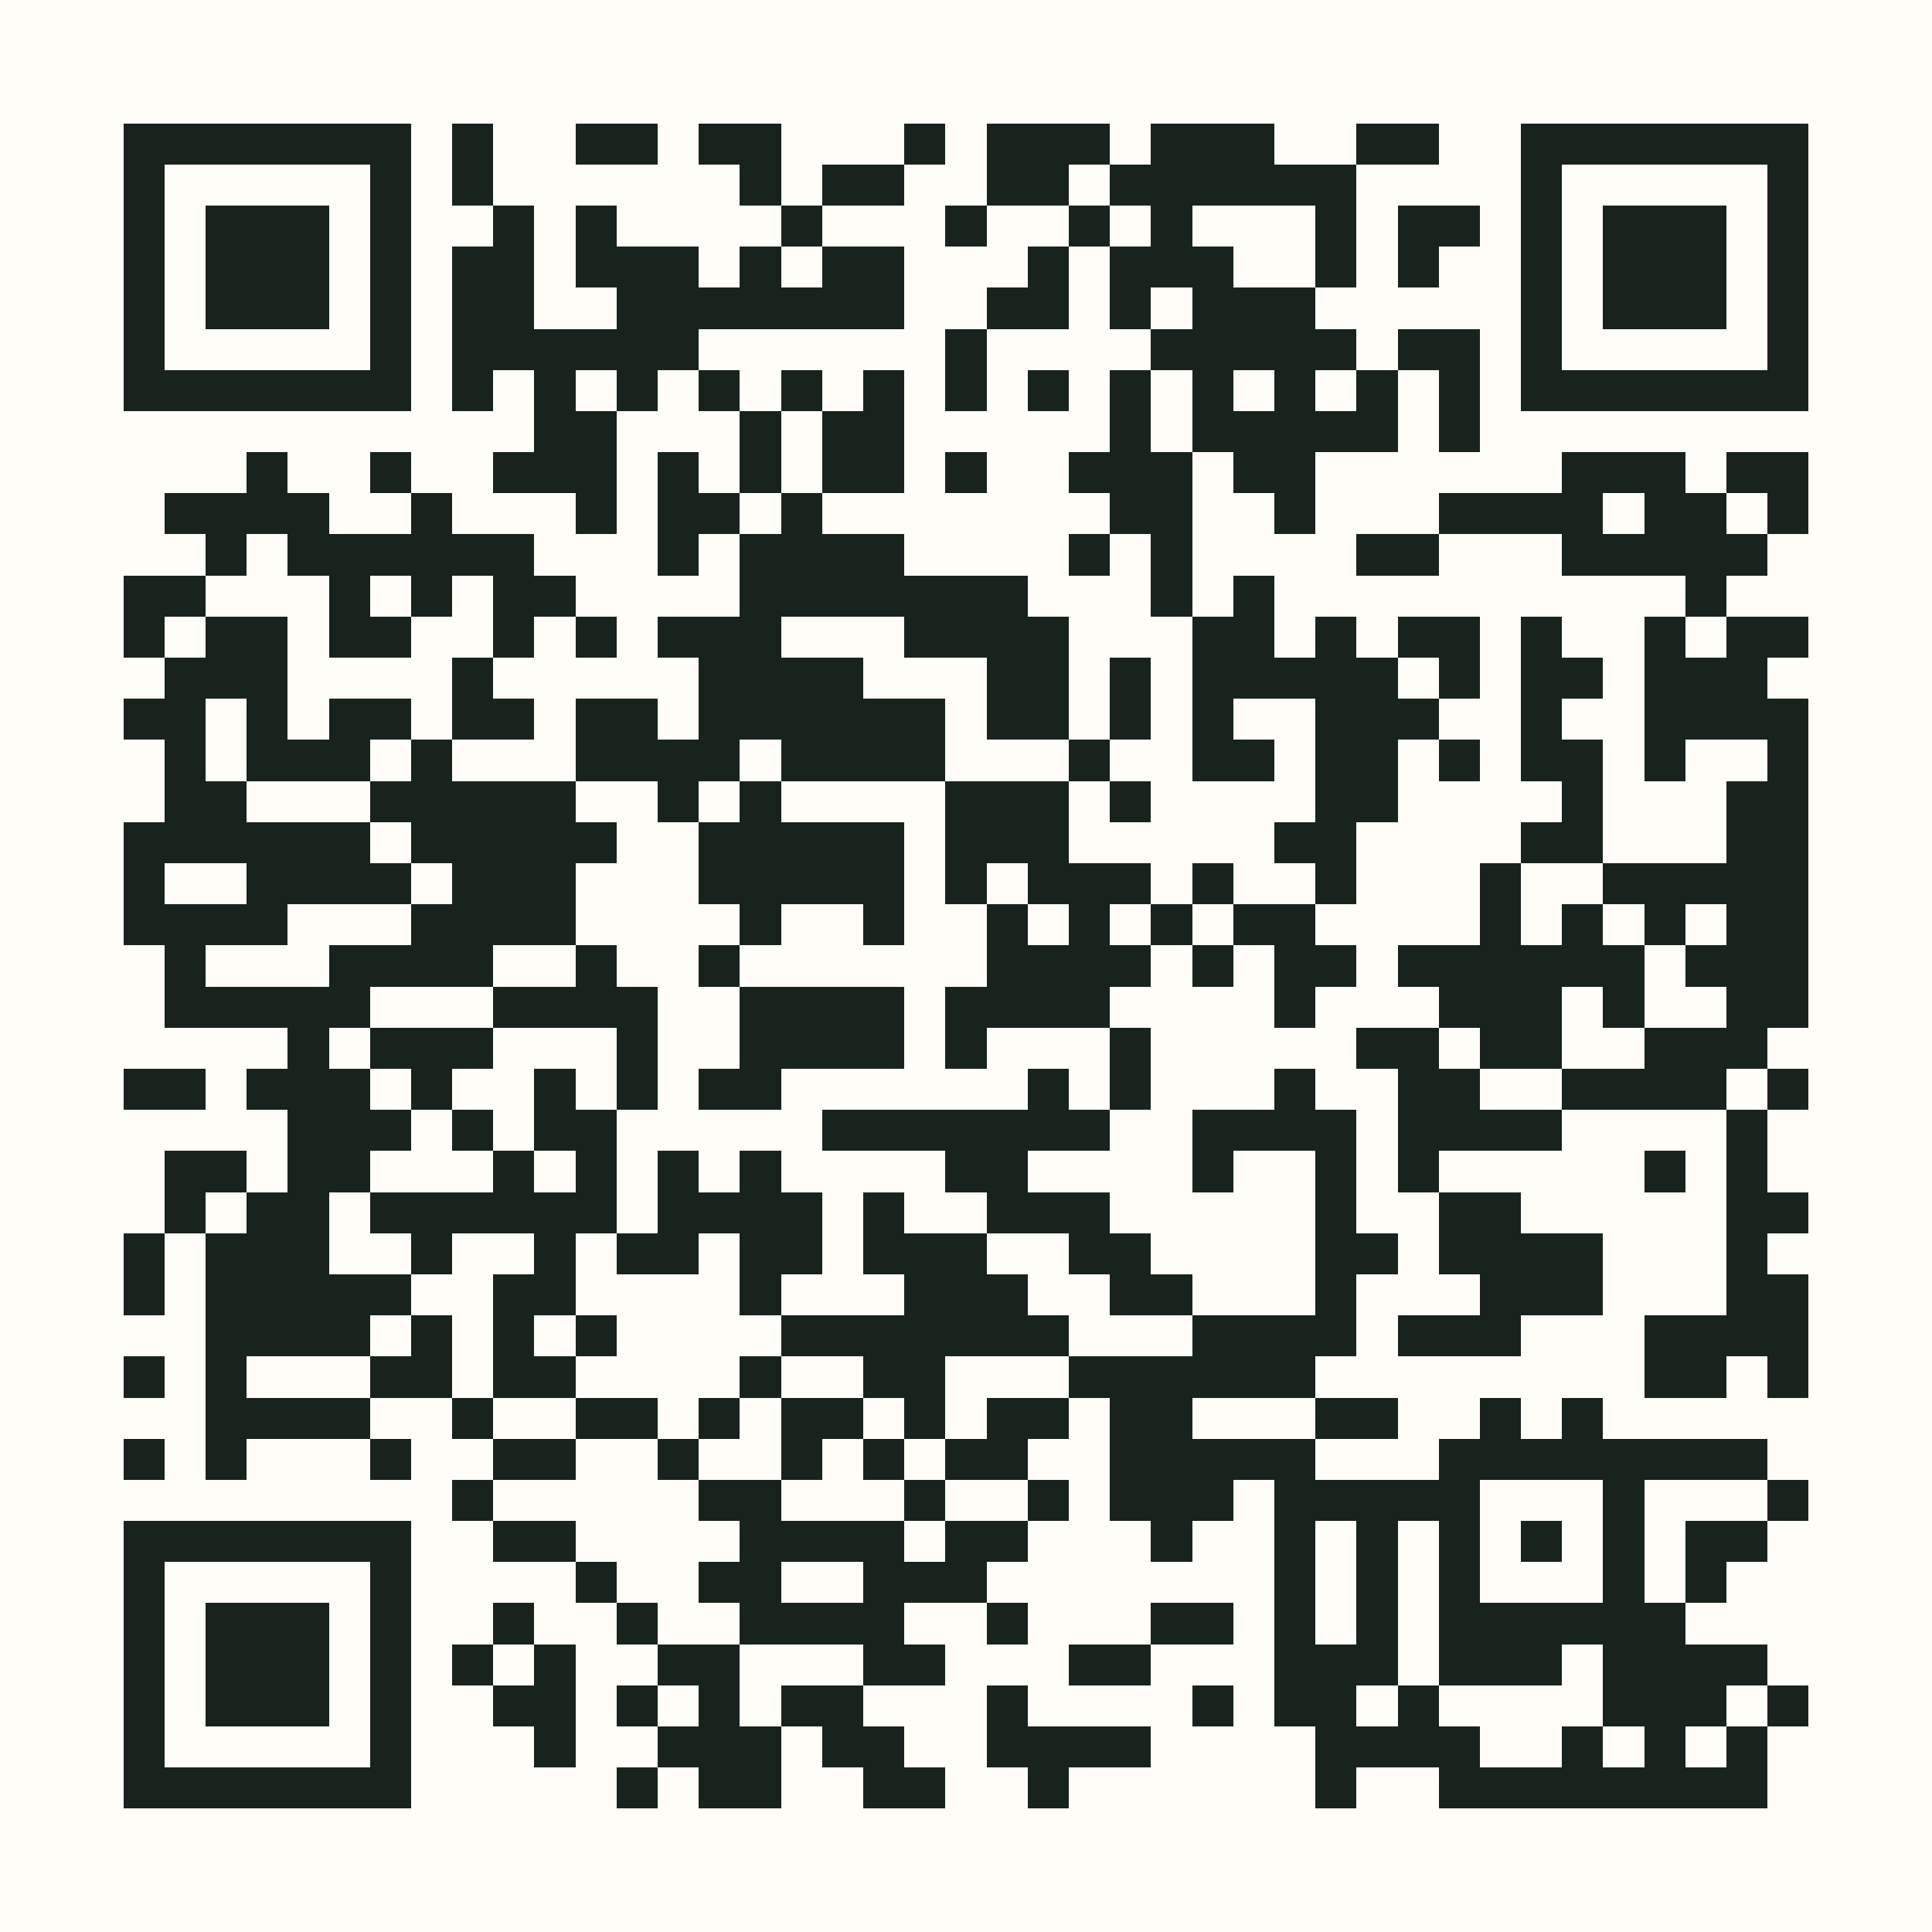
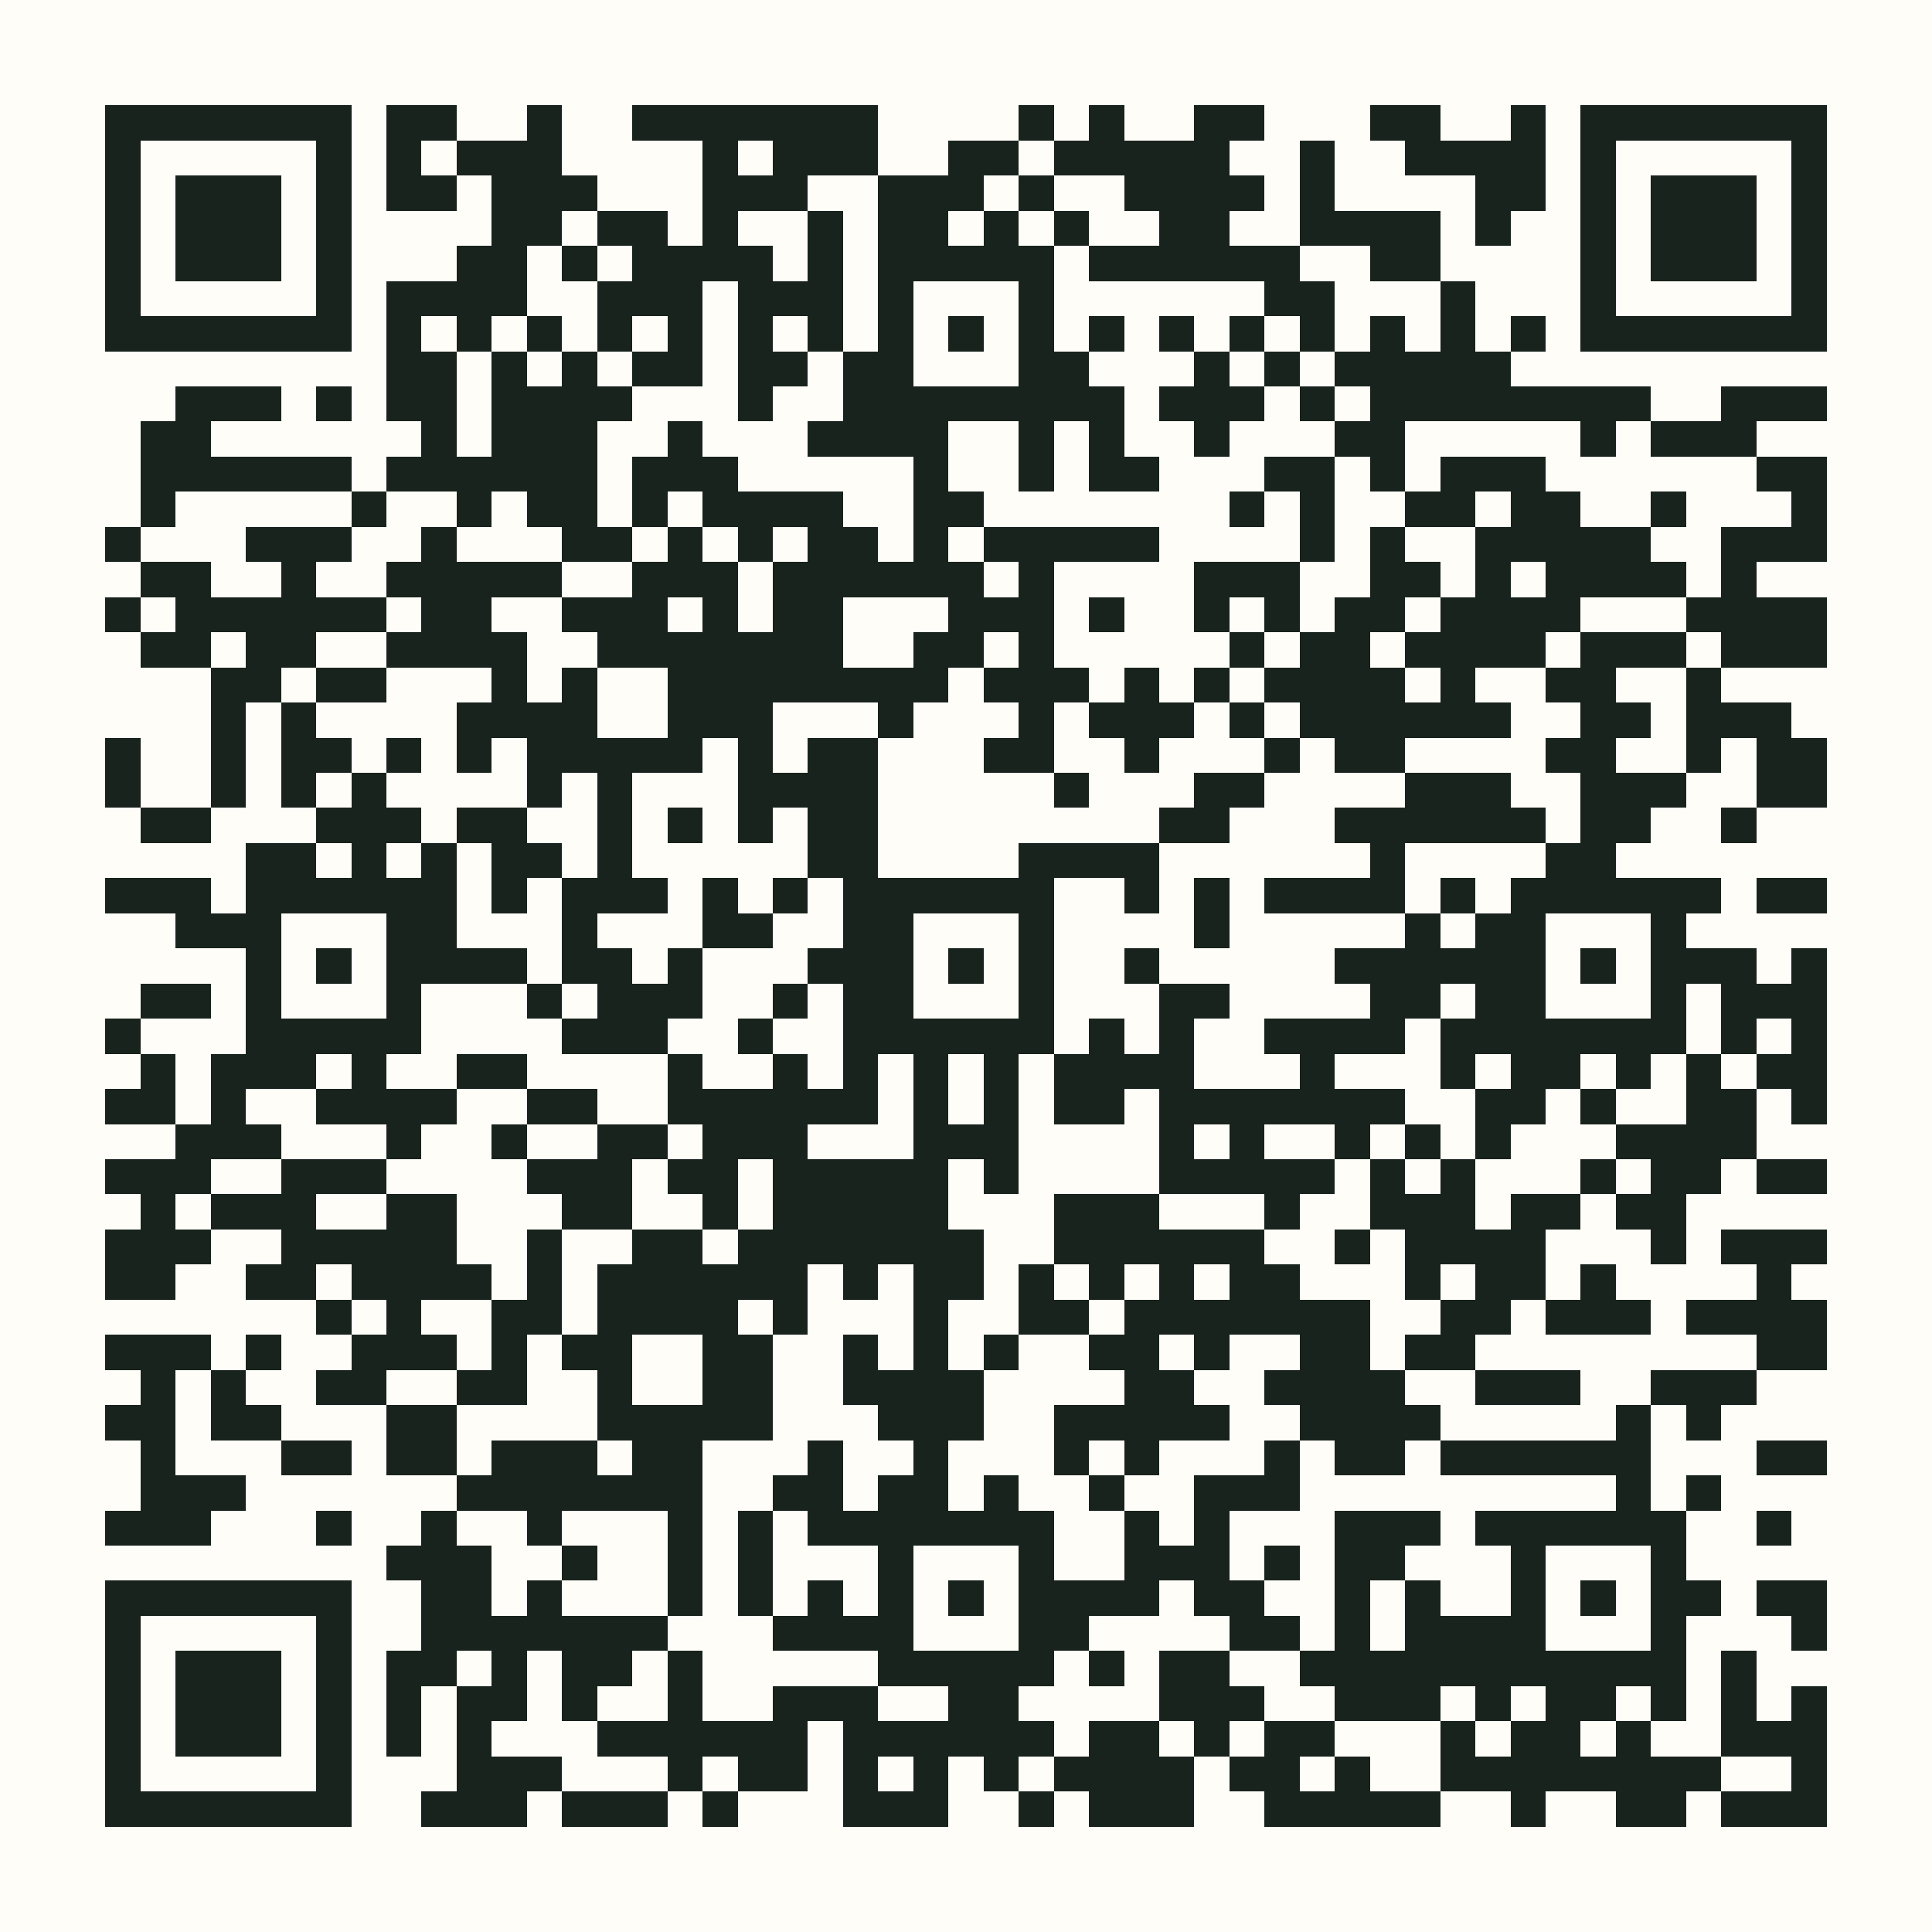
- <svg xmlns="http://www.w3.org/2000/svg" viewBox="0 0 47 47" shape-rendering="crispEdges">
-   <path fill="#fffdf8" d="M0 0h47v47H0z" />
-   <path stroke="#19231d" d="M3 3.5h7m1 0h1m2 0h2m1 0h2m3 0h1m1 0h3m1 0h3m2 0h2m2 0h7M3 4.5h1m5 0h1m1 0h1m6 0h1m1 0h2m2 0h2m1 0h6m4 0h1m5 0h1M3 5.5h1m1 0h3m1 0h1m2 0h1m1 0h1m4 0h1m3 0h1m2 0h1m1 0h1m3 0h1m1 0h2m1 0h1m1 0h3m1 0h1M3 6.5h1m1 0h3m1 0h1m1 0h2m1 0h3m1 0h1m1 0h2m3 0h1m1 0h3m2 0h1m1 0h1m2 0h1m1 0h3m1 0h1M3 7.5h1m1 0h3m1 0h1m1 0h2m2 0h7m2 0h2m1 0h1m1 0h3m5 0h1m1 0h3m1 0h1M3 8.5h1m5 0h1m1 0h6m6 0h1m4 0h5m1 0h2m1 0h1m5 0h1M3 9.5h7m1 0h1m1 0h1m1 0h1m1 0h1m1 0h1m1 0h1m1 0h1m1 0h1m1 0h1m1 0h1m1 0h1m1 0h1m1 0h1m1 0h7M13 10.5h2m3 0h1m1 0h2m5 0h1m1 0h5m1 0h1M6 11.5h1m2 0h1m2 0h3m1 0h1m1 0h1m1 0h2m1 0h1m2 0h3m1 0h2m6 0h3m1 0h2M4 12.5h4m2 0h1m3 0h1m1 0h2m1 0h1m7 0h2m2 0h1m3 0h4m1 0h2m1 0h1M5 13.5h1m1 0h6m3 0h1m1 0h4m4 0h1m1 0h1m4 0h2m3 0h5M3 14.5h2m3 0h1m1 0h1m1 0h2m4 0h7m3 0h1m1 0h1m10 0h1M3 15.5h1m1 0h2m1 0h2m2 0h1m1 0h1m1 0h3m3 0h4m3 0h2m1 0h1m1 0h2m1 0h1m2 0h1m1 0h2M4 16.5h3m4 0h1m5 0h4m3 0h2m1 0h1m1 0h5m1 0h1m1 0h2m1 0h3M3 17.5h2m1 0h1m1 0h2m1 0h2m1 0h2m1 0h6m1 0h2m1 0h1m1 0h1m2 0h3m2 0h1m2 0h4M4 18.5h1m1 0h3m1 0h1m3 0h4m1 0h4m3 0h1m2 0h2m1 0h2m1 0h1m1 0h2m1 0h1m2 0h1M4 19.5h2m3 0h5m2 0h1m1 0h1m4 0h3m1 0h1m4 0h2m4 0h1m3 0h2M3 20.5h6m1 0h5m2 0h5m1 0h3m5 0h2m4 0h2m3 0h2M3 21.5h1m2 0h4m1 0h3m3 0h5m1 0h1m1 0h3m1 0h1m2 0h1m3 0h1m2 0h5M3 22.5h4m3 0h4m4 0h1m2 0h1m2 0h1m1 0h1m1 0h1m1 0h2m4 0h1m1 0h1m1 0h1m1 0h2M4 23.5h1m3 0h4m2 0h1m2 0h1m6 0h4m1 0h1m1 0h2m1 0h6m1 0h3M4 24.5h5m3 0h4m2 0h4m1 0h4m4 0h1m3 0h3m1 0h1m2 0h2M7 25.5h1m1 0h3m3 0h1m2 0h4m1 0h1m3 0h1m5 0h2m1 0h2m2 0h3M3 26.5h2m1 0h3m1 0h1m2 0h1m1 0h1m1 0h2m6 0h1m1 0h1m3 0h1m2 0h2m2 0h4m1 0h1M7 27.5h3m1 0h1m1 0h2m5 0h7m2 0h4m1 0h4m4 0h1M4 28.5h2m1 0h2m3 0h1m1 0h1m1 0h1m1 0h1m4 0h2m4 0h1m2 0h1m1 0h1m5 0h1m1 0h1M4 29.5h1m1 0h2m1 0h6m1 0h4m1 0h1m2 0h3m5 0h1m2 0h2m5 0h2M3 30.5h1m1 0h3m2 0h1m2 0h1m1 0h2m1 0h2m1 0h3m2 0h2m4 0h2m1 0h4m3 0h1M3 31.5h1m1 0h5m2 0h2m4 0h1m3 0h3m2 0h2m3 0h1m3 0h3m3 0h2M5 32.5h4m1 0h1m1 0h1m1 0h1m4 0h7m3 0h4m1 0h3m3 0h4M3 33.5h1m1 0h1m3 0h2m1 0h2m4 0h1m2 0h2m3 0h6m8 0h2m1 0h1M5 34.5h4m2 0h1m2 0h2m1 0h1m1 0h2m1 0h1m1 0h2m1 0h2m3 0h2m2 0h1m1 0h1M3 35.5h1m1 0h1m3 0h1m2 0h2m2 0h1m2 0h1m1 0h1m1 0h2m2 0h5m3 0h8M11 36.5h1m5 0h2m3 0h1m2 0h1m1 0h3m1 0h5m3 0h1m3 0h1M3 37.5h7m2 0h2m4 0h4m1 0h2m3 0h1m2 0h1m1 0h1m1 0h1m1 0h1m1 0h1m1 0h2M3 38.5h1m5 0h1m4 0h1m2 0h2m2 0h3m7 0h1m1 0h1m1 0h1m3 0h1m1 0h1M3 39.5h1m1 0h3m1 0h1m2 0h1m2 0h1m2 0h4m2 0h1m3 0h2m1 0h1m1 0h1m1 0h6M3 40.5h1m1 0h3m1 0h1m1 0h1m1 0h1m2 0h2m3 0h2m3 0h2m3 0h3m1 0h3m1 0h4M3 41.5h1m1 0h3m1 0h1m2 0h2m1 0h1m1 0h1m1 0h2m3 0h1m4 0h1m1 0h2m1 0h1m4 0h3m1 0h1M3 42.5h1m5 0h1m3 0h1m2 0h3m1 0h2m2 0h4m4 0h4m2 0h1m1 0h1m1 0h1M3 43.5h7m5 0h1m1 0h2m2 0h2m2 0h1m6 0h1m2 0h8" />
+ <svg xmlns="http://www.w3.org/2000/svg" viewBox="0 0 55 55" shape-rendering="crispEdges">
+   <path fill="#fffdf8" d="M0 0h55v55H0z" />
+   <path stroke="#19231d" d="M3 3.5h7m1 0h2m2 0h1m2 0h7m4 0h1m1 0h1m2 0h2m3 0h2m2 0h1m1 0h7M3 4.5h1m5 0h1m1 0h1m1 0h3m4 0h1m1 0h3m2 0h2m1 0h5m2 0h1m2 0h4m1 0h1m5 0h1M3 5.5h1m1 0h3m1 0h1m1 0h2m1 0h3m3 0h3m2 0h3m1 0h1m2 0h4m1 0h1m4 0h2m1 0h1m1 0h3m1 0h1M3 6.5h1m1 0h3m1 0h1m4 0h2m1 0h2m1 0h1m2 0h1m1 0h2m1 0h1m1 0h1m2 0h2m2 0h4m1 0h1m2 0h1m1 0h3m1 0h1M3 7.5h1m1 0h3m1 0h1m3 0h2m1 0h1m1 0h4m1 0h1m1 0h5m1 0h6m2 0h2m4 0h1m1 0h3m1 0h1M3 8.5h1m5 0h1m1 0h4m2 0h3m1 0h3m1 0h1m3 0h1m6 0h2m3 0h1m3 0h1m5 0h1M3 9.5h7m1 0h1m1 0h1m1 0h1m1 0h1m1 0h1m1 0h1m1 0h1m1 0h1m1 0h1m1 0h1m1 0h1m1 0h1m1 0h1m1 0h1m1 0h1m1 0h1m1 0h1m1 0h7M11 10.5h2m1 0h1m1 0h1m1 0h2m1 0h2m1 0h2m3 0h2m3 0h1m1 0h1m1 0h5M5 11.5h3m1 0h1m1 0h2m1 0h4m3 0h1m2 0h8m1 0h3m1 0h1m1 0h8m2 0h3M4 12.5h2m6 0h1m1 0h3m2 0h1m3 0h4m2 0h1m1 0h1m2 0h1m3 0h2m5 0h1m1 0h3M4 13.5h6m1 0h6m1 0h3m5 0h1m2 0h1m1 0h2m3 0h2m1 0h1m1 0h3m6 0h2M4 14.5h1m5 0h1m2 0h1m1 0h2m1 0h1m1 0h4m2 0h2m7 0h1m1 0h1m2 0h2m1 0h2m2 0h1m3 0h1M3 15.5h1m3 0h3m2 0h1m3 0h2m1 0h1m1 0h1m1 0h2m1 0h1m1 0h5m4 0h1m1 0h1m2 0h5m2 0h3M4 16.5h2m2 0h1m2 0h5m2 0h3m1 0h6m1 0h1m4 0h3m2 0h2m1 0h1m1 0h4m1 0h1M3 17.5h1m1 0h6m1 0h2m2 0h3m1 0h1m1 0h2m3 0h3m1 0h1m2 0h1m1 0h1m1 0h2m1 0h4m3 0h4M4 18.5h2m1 0h2m2 0h4m2 0h7m2 0h2m1 0h1m5 0h1m1 0h2m1 0h4m1 0h3m1 0h3M6 19.5h2m1 0h2m3 0h1m1 0h1m2 0h8m1 0h3m1 0h1m1 0h1m1 0h4m1 0h1m2 0h2m2 0h1M6 20.5h1m1 0h1m4 0h4m2 0h3m3 0h1m3 0h1m1 0h3m1 0h1m1 0h6m2 0h2m1 0h3M3 21.5h1m2 0h1m1 0h2m1 0h1m1 0h1m1 0h5m1 0h1m1 0h2m3 0h2m2 0h1m3 0h1m1 0h2m4 0h2m2 0h1m1 0h2M3 22.5h1m2 0h1m1 0h1m1 0h1m4 0h1m1 0h1m3 0h4m5 0h1m3 0h2m4 0h3m2 0h3m2 0h2M4 23.5h2m3 0h3m1 0h2m2 0h1m1 0h1m1 0h1m1 0h2m8 0h2m3 0h6m1 0h2m2 0h1M7 24.5h2m1 0h1m1 0h1m1 0h2m1 0h1m5 0h2m4 0h4m6 0h1m4 0h2M3 25.5h3m1 0h6m1 0h1m1 0h3m1 0h1m1 0h1m1 0h6m2 0h1m1 0h1m1 0h4m1 0h1m1 0h6m1 0h2M5 26.5h3m3 0h2m3 0h1m3 0h2m2 0h2m3 0h1m4 0h1m5 0h1m1 0h2m3 0h1M7 27.5h1m1 0h1m1 0h4m1 0h2m1 0h1m3 0h3m1 0h1m1 0h1m2 0h1m5 0h6m1 0h1m1 0h3m1 0h1M4 28.5h2m1 0h1m3 0h1m3 0h1m1 0h3m2 0h1m1 0h2m3 0h1m3 0h2m4 0h2m1 0h2m3 0h1m1 0h3M3 29.5h1m3 0h5m4 0h3m2 0h1m2 0h6m1 0h1m1 0h1m2 0h4m1 0h7m1 0h1m1 0h1M4 30.5h1m1 0h3m1 0h1m2 0h2m4 0h1m2 0h1m1 0h1m1 0h1m1 0h1m1 0h4m3 0h1m3 0h1m1 0h2m1 0h1m1 0h1m1 0h2M3 31.5h2m1 0h1m2 0h4m2 0h2m2 0h6m1 0h1m1 0h1m1 0h2m1 0h7m2 0h2m1 0h1m2 0h2m1 0h1M5 32.5h3m3 0h1m2 0h1m2 0h2m1 0h3m3 0h3m4 0h1m1 0h1m2 0h1m1 0h1m1 0h1m3 0h4M3 33.5h3m2 0h3m4 0h3m1 0h2m1 0h5m1 0h1m4 0h5m1 0h1m1 0h1m3 0h1m1 0h2m1 0h2M4 34.5h1m1 0h3m2 0h2m3 0h2m2 0h1m1 0h5m3 0h3m3 0h1m2 0h3m1 0h2m1 0h2M3 35.5h3m2 0h5m2 0h1m2 0h2m1 0h7m2 0h6m2 0h1m1 0h4m3 0h1m1 0h3M3 36.5h2m2 0h2m1 0h4m1 0h1m1 0h6m1 0h1m1 0h2m1 0h1m1 0h1m1 0h1m1 0h2m3 0h1m1 0h2m1 0h1m4 0h1M9 37.5h1m1 0h1m2 0h2m1 0h4m1 0h1m3 0h1m2 0h2m1 0h7m2 0h2m1 0h3m1 0h4M3 38.5h3m1 0h1m2 0h3m1 0h1m1 0h2m2 0h2m2 0h1m1 0h1m1 0h1m2 0h2m1 0h1m2 0h2m1 0h2m8 0h2M4 39.5h1m1 0h1m2 0h2m2 0h2m2 0h1m2 0h2m2 0h4m4 0h2m2 0h4m2 0h3m2 0h3M3 40.5h2m1 0h2m3 0h2m4 0h5m3 0h3m2 0h5m2 0h4m5 0h1m1 0h1M4 41.5h1m3 0h2m1 0h2m1 0h3m1 0h2m3 0h1m2 0h1m3 0h1m1 0h1m3 0h1m1 0h2m1 0h6m3 0h2M4 42.5h3m6 0h7m2 0h2m1 0h2m1 0h1m2 0h1m2 0h3m9 0h1m1 0h1M3 43.5h3m3 0h1m2 0h1m2 0h1m3 0h1m1 0h1m1 0h7m2 0h1m1 0h1m3 0h3m1 0h6m2 0h1M11 44.5h3m2 0h1m2 0h1m1 0h1m3 0h1m3 0h1m2 0h3m1 0h1m1 0h2m3 0h1m3 0h1M3 45.5h7m2 0h2m1 0h1m3 0h1m1 0h1m1 0h1m1 0h1m1 0h1m1 0h4m1 0h2m2 0h1m1 0h1m2 0h1m1 0h1m1 0h2m1 0h2M3 46.5h1m5 0h1m2 0h7m3 0h4m3 0h2m4 0h2m1 0h1m1 0h4m3 0h1m3 0h1M3 47.5h1m1 0h3m1 0h1m1 0h2m1 0h1m1 0h2m1 0h1m5 0h5m1 0h1m1 0h2m2 0h11m1 0h1M3 48.5h1m1 0h3m1 0h1m1 0h1m1 0h2m1 0h1m2 0h1m2 0h3m2 0h2m4 0h3m2 0h3m1 0h1m1 0h2m1 0h1m1 0h1m1 0h1M3 49.5h1m1 0h3m1 0h1m1 0h1m1 0h1m3 0h6m1 0h6m1 0h2m1 0h1m1 0h2m3 0h1m1 0h2m1 0h1m2 0h3M3 50.5h1m5 0h1m3 0h3m3 0h1m1 0h2m1 0h1m1 0h1m1 0h1m1 0h4m1 0h2m1 0h1m2 0h8m2 0h1M3 51.5h7m2 0h3m1 0h3m1 0h1m3 0h3m2 0h1m1 0h3m2 0h5m2 0h1m2 0h2m1 0h3" />
</svg>
